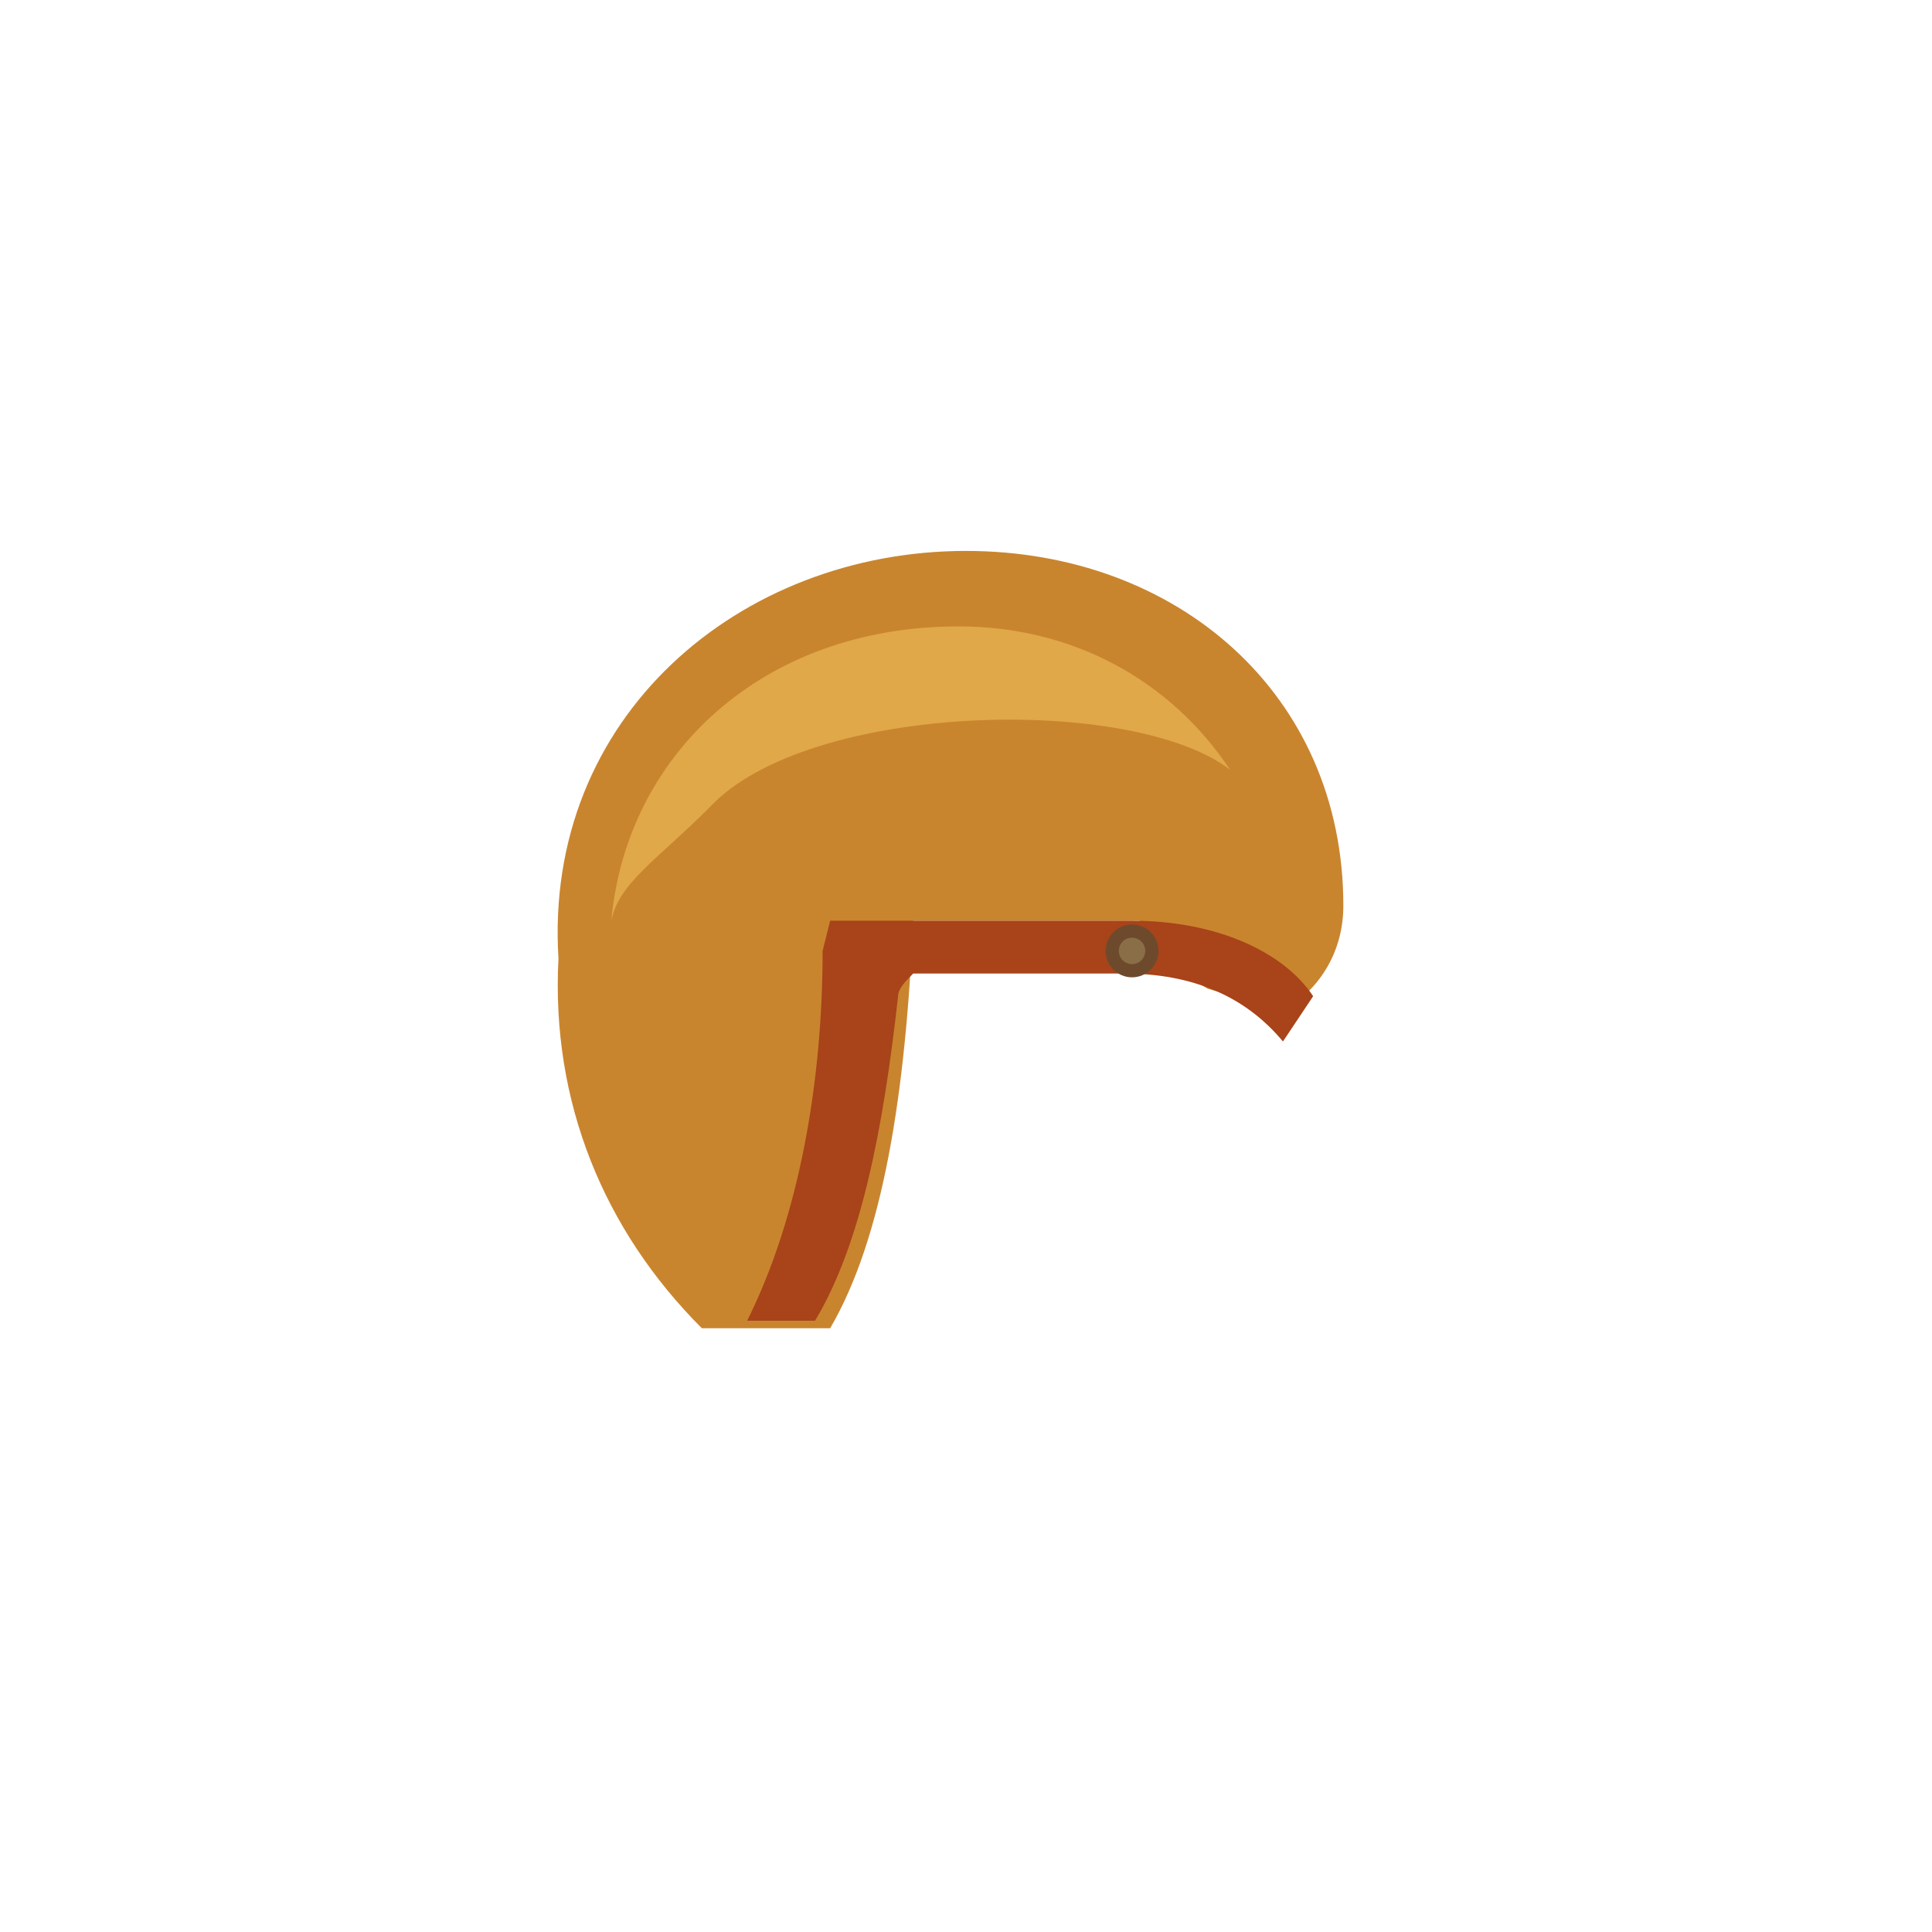
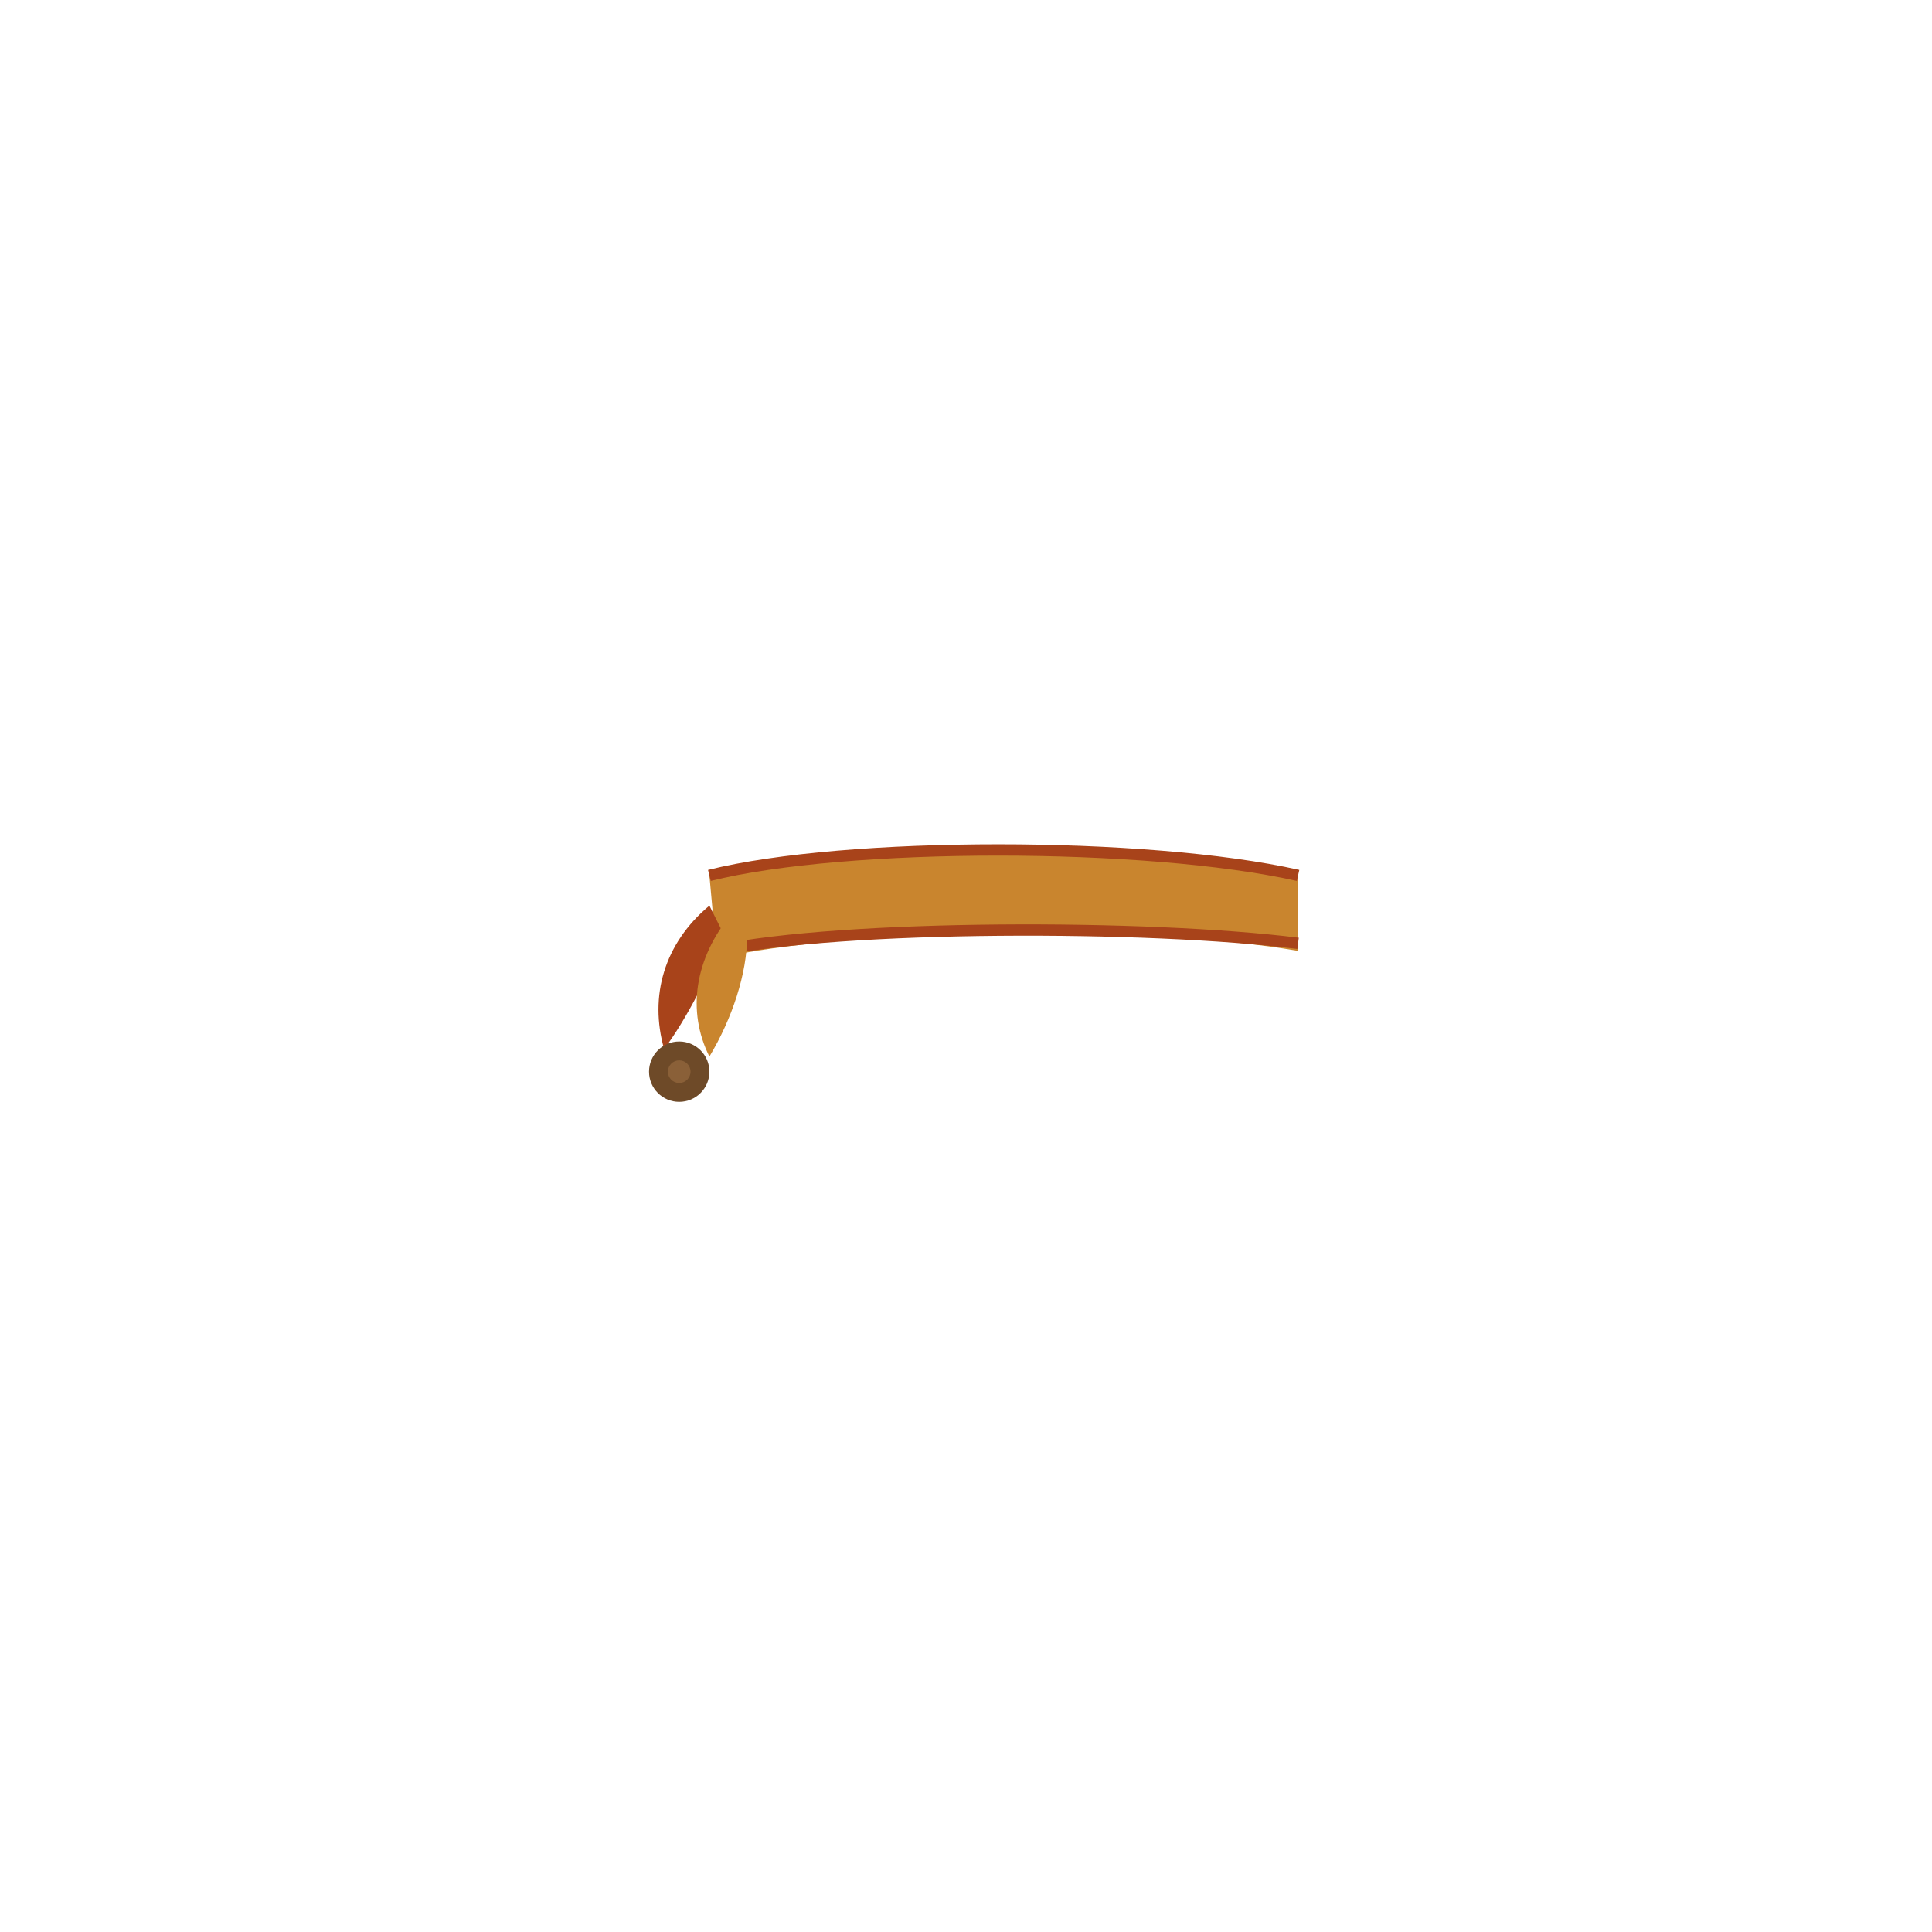
<svg xmlns="http://www.w3.org/2000/svg" viewBox="0 0 512 512" width="512" height="512">
-   <path d="M148 254 C144 190 196 146 256 146 C312 146 356 184 356 240 C356 252 350 262 340 268 L320 262 C310 256 304 250 302 244 L242 244 C240 290 234 328 220 352 L186 352 C160 326 146 292 148 254 Z" fill="#C9852E" />
-   <path d="M162 244 C166 200 202 166 254 166 C284 166 310 180 326 204 C300 184 214 186 188 214 C174 228 164 234 162 244 Z" fill="#E0A848" />
-   <path d="M300 244 C322 244 340 252 348 264 L340 276 C330 264 316 258 298 258 L242 258 C240 260 238 262 238 264 C234 300 228 330 216 350 L198 350 C212 322 218 286 218 252 L220 244 Z" fill="#A8431A" />
-   <circle cx="300" cy="252" r="7" fill="#6E4A2C" />
-   <circle cx="300" cy="252" r="3.5" fill="#8A6E48" />
+   <path d="M188 232 C224 223 304 223 344 232 L344 252 C304 245 224 246 190 254 Z" fill="#C9852E" />
+   <path d="M188 232 C224 223 304 223 344 232" stroke="#A8431A" stroke-width="3" fill="none" />
+   <path d="M190 252 C224 245 304 245 344 250" stroke="#A8431A" stroke-width="3" fill="none" />
+   <path d="M188 240 C176 250 172 264 176 278 C182 270 188 258 192 248 Z" fill="#A8431A" />
+   <path d="M194 242 C184 254 182 268 188 280 C194 270 198 258 198 248 Z" fill="#C9852E" />
+   <circle cx="180" cy="284" r="8" fill="#6E4A28" />
+   <circle cx="180" cy="284" r="3" fill="#8A6038" />
</svg>
